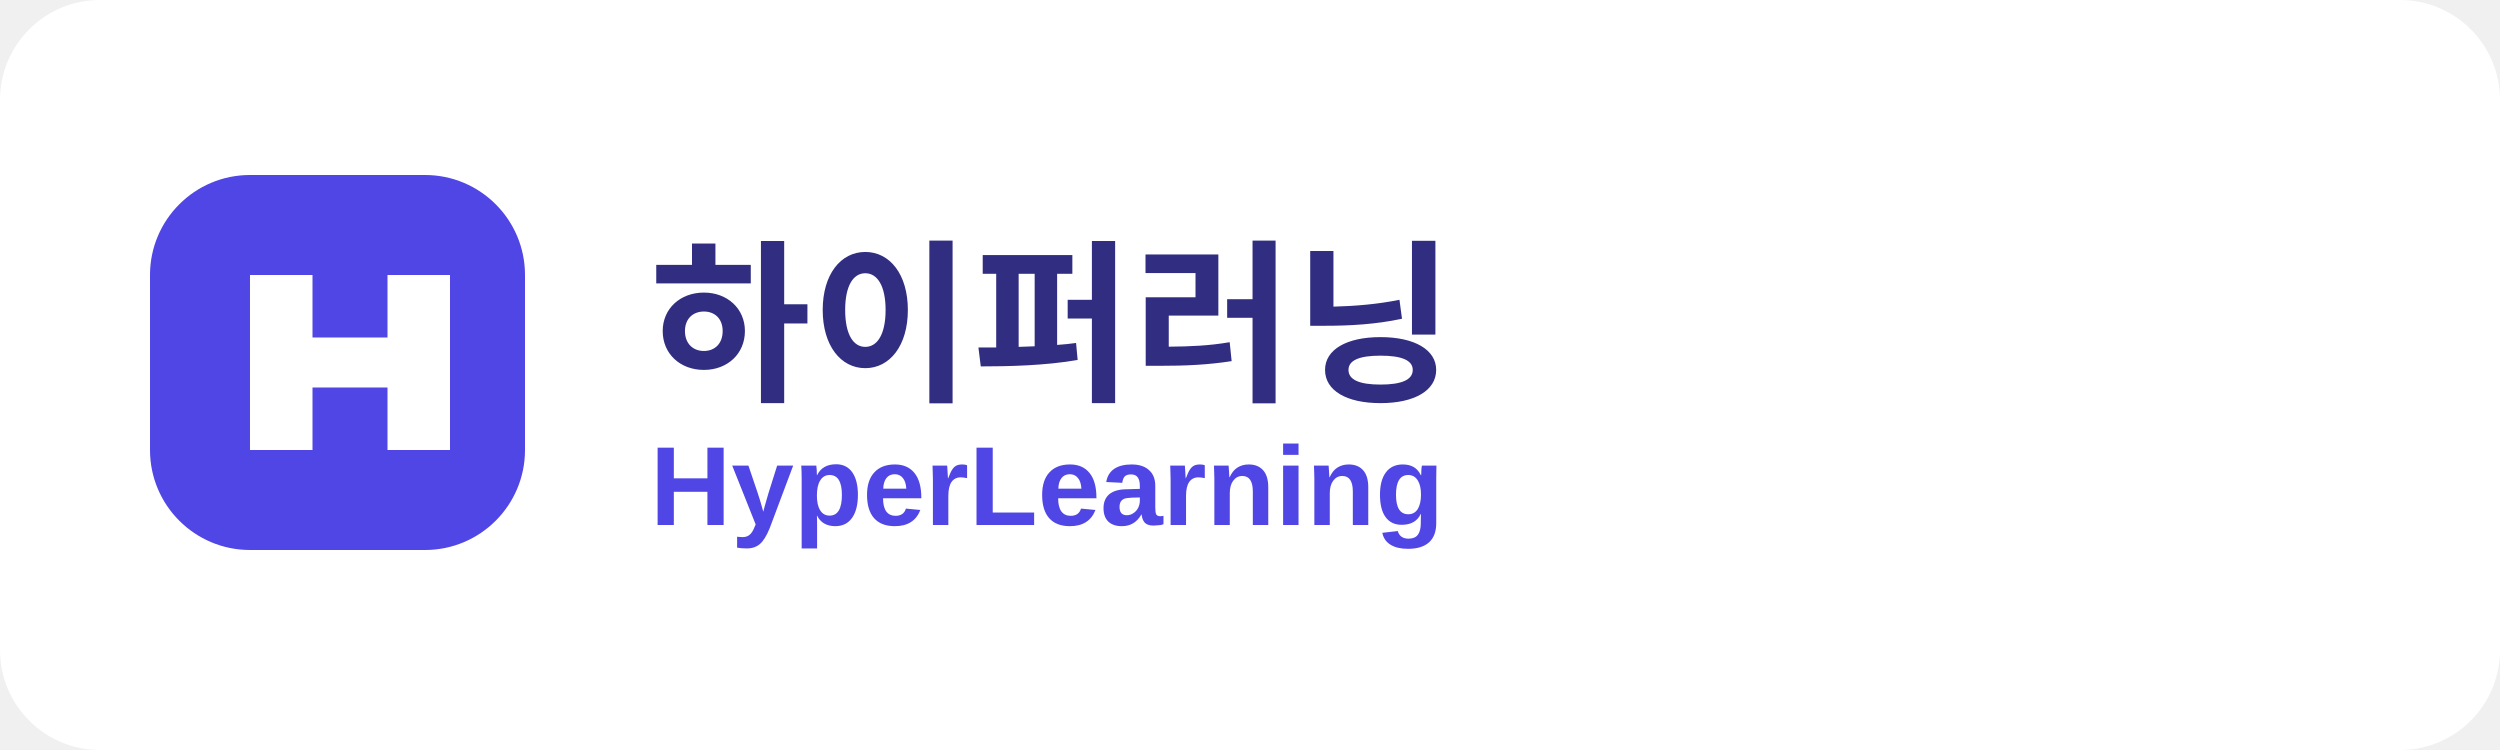
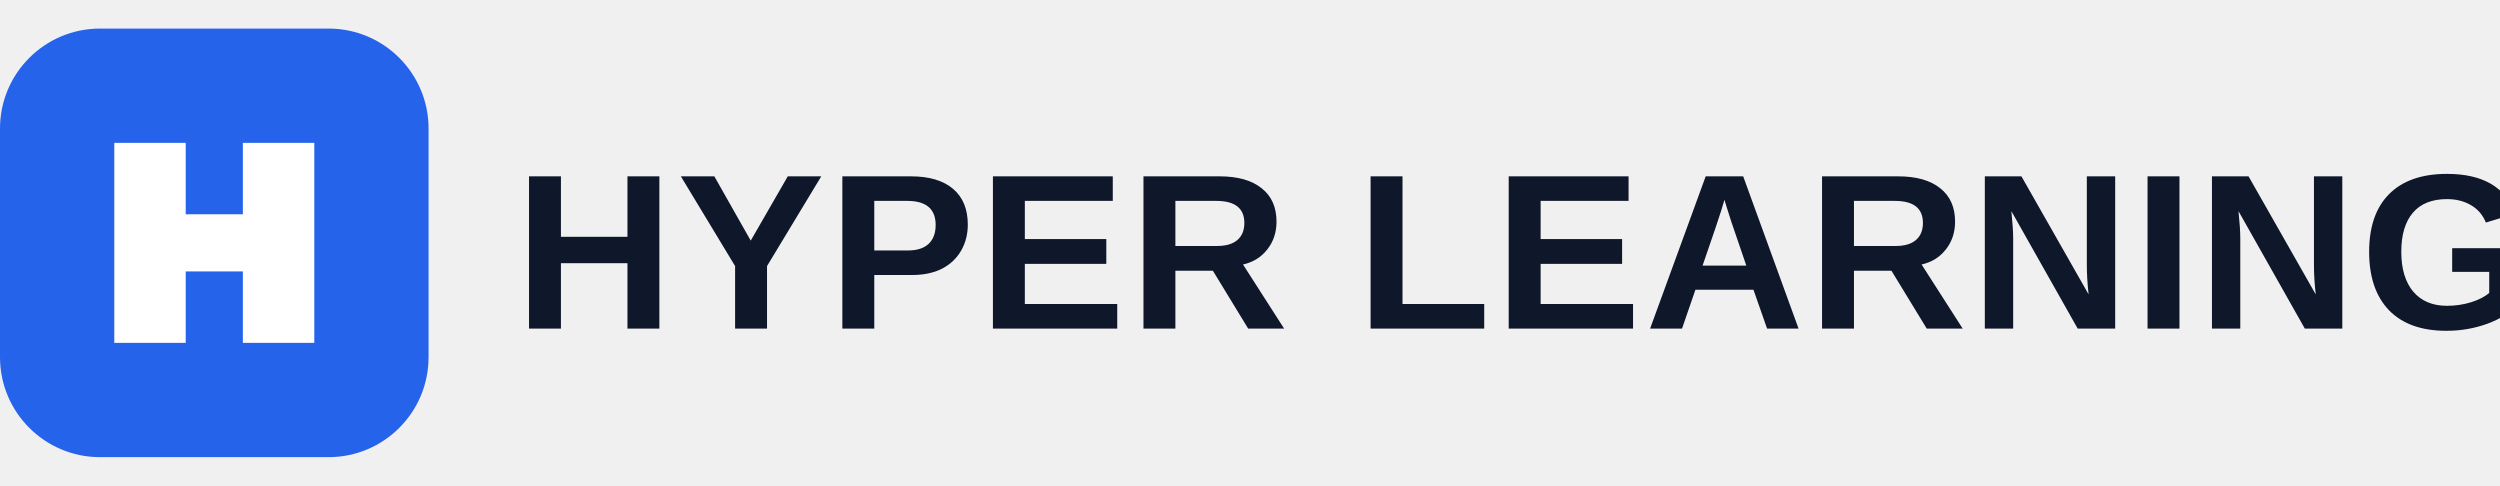
- <svg xmlns="http://www.w3.org/2000/svg" viewBox="0 0 200 60" width="200" height="60">
-   <rect width="200" height="60" rx="8" fill="#ffffff" />
-   <g transform="translate(10, 10)">
-     <rect x="2" y="4" width="30" height="30" rx="8" fill="#4F46E5" />
-     <path d="M 10,12 L 15,12 L 15,17 L 21,17 L 21,12 L 26,12 L 26,26 L 21,26 L 21,21 L 15,21 L 15,26 L 10,26 Z" fill="#ffffff" />
-     <text x="42" y="21" font-family="'Pretendard', sans-serif" font-size="14" font-weight="900" fill="#312E81">하이퍼러닝</text>
-     <text x="42" y="32" font-family="'Arial', sans-serif" font-size="9" font-weight="700" fill="#4F46E5">HyperLearning</text>
+ <svg xmlns="http://www.w3.org/2000/svg" viewBox="0 0 175 34" width="175" height="34">
+   <g transform="translate(0, 2)">
+     <rect x="0" y="0" width="30" height="30" rx="7" fill="#2563EB" />
+     <path d="M 8,8 L 13,8 L 13,13 L 17,13 L 17,8 L 22,8 L 22,22 L 17,22 L 17,17 L 13,17 L 13,22 L 8,22 Z" fill="#FFFFFF" />
+     <text x="36" y="21" font-family="'Arial Black', Arial, sans-serif" font-size="15.5" font-weight="900" fill="#0F172A" letter-spacing="0.2">HYPER LEARNING</text>
  </g>
</svg>
